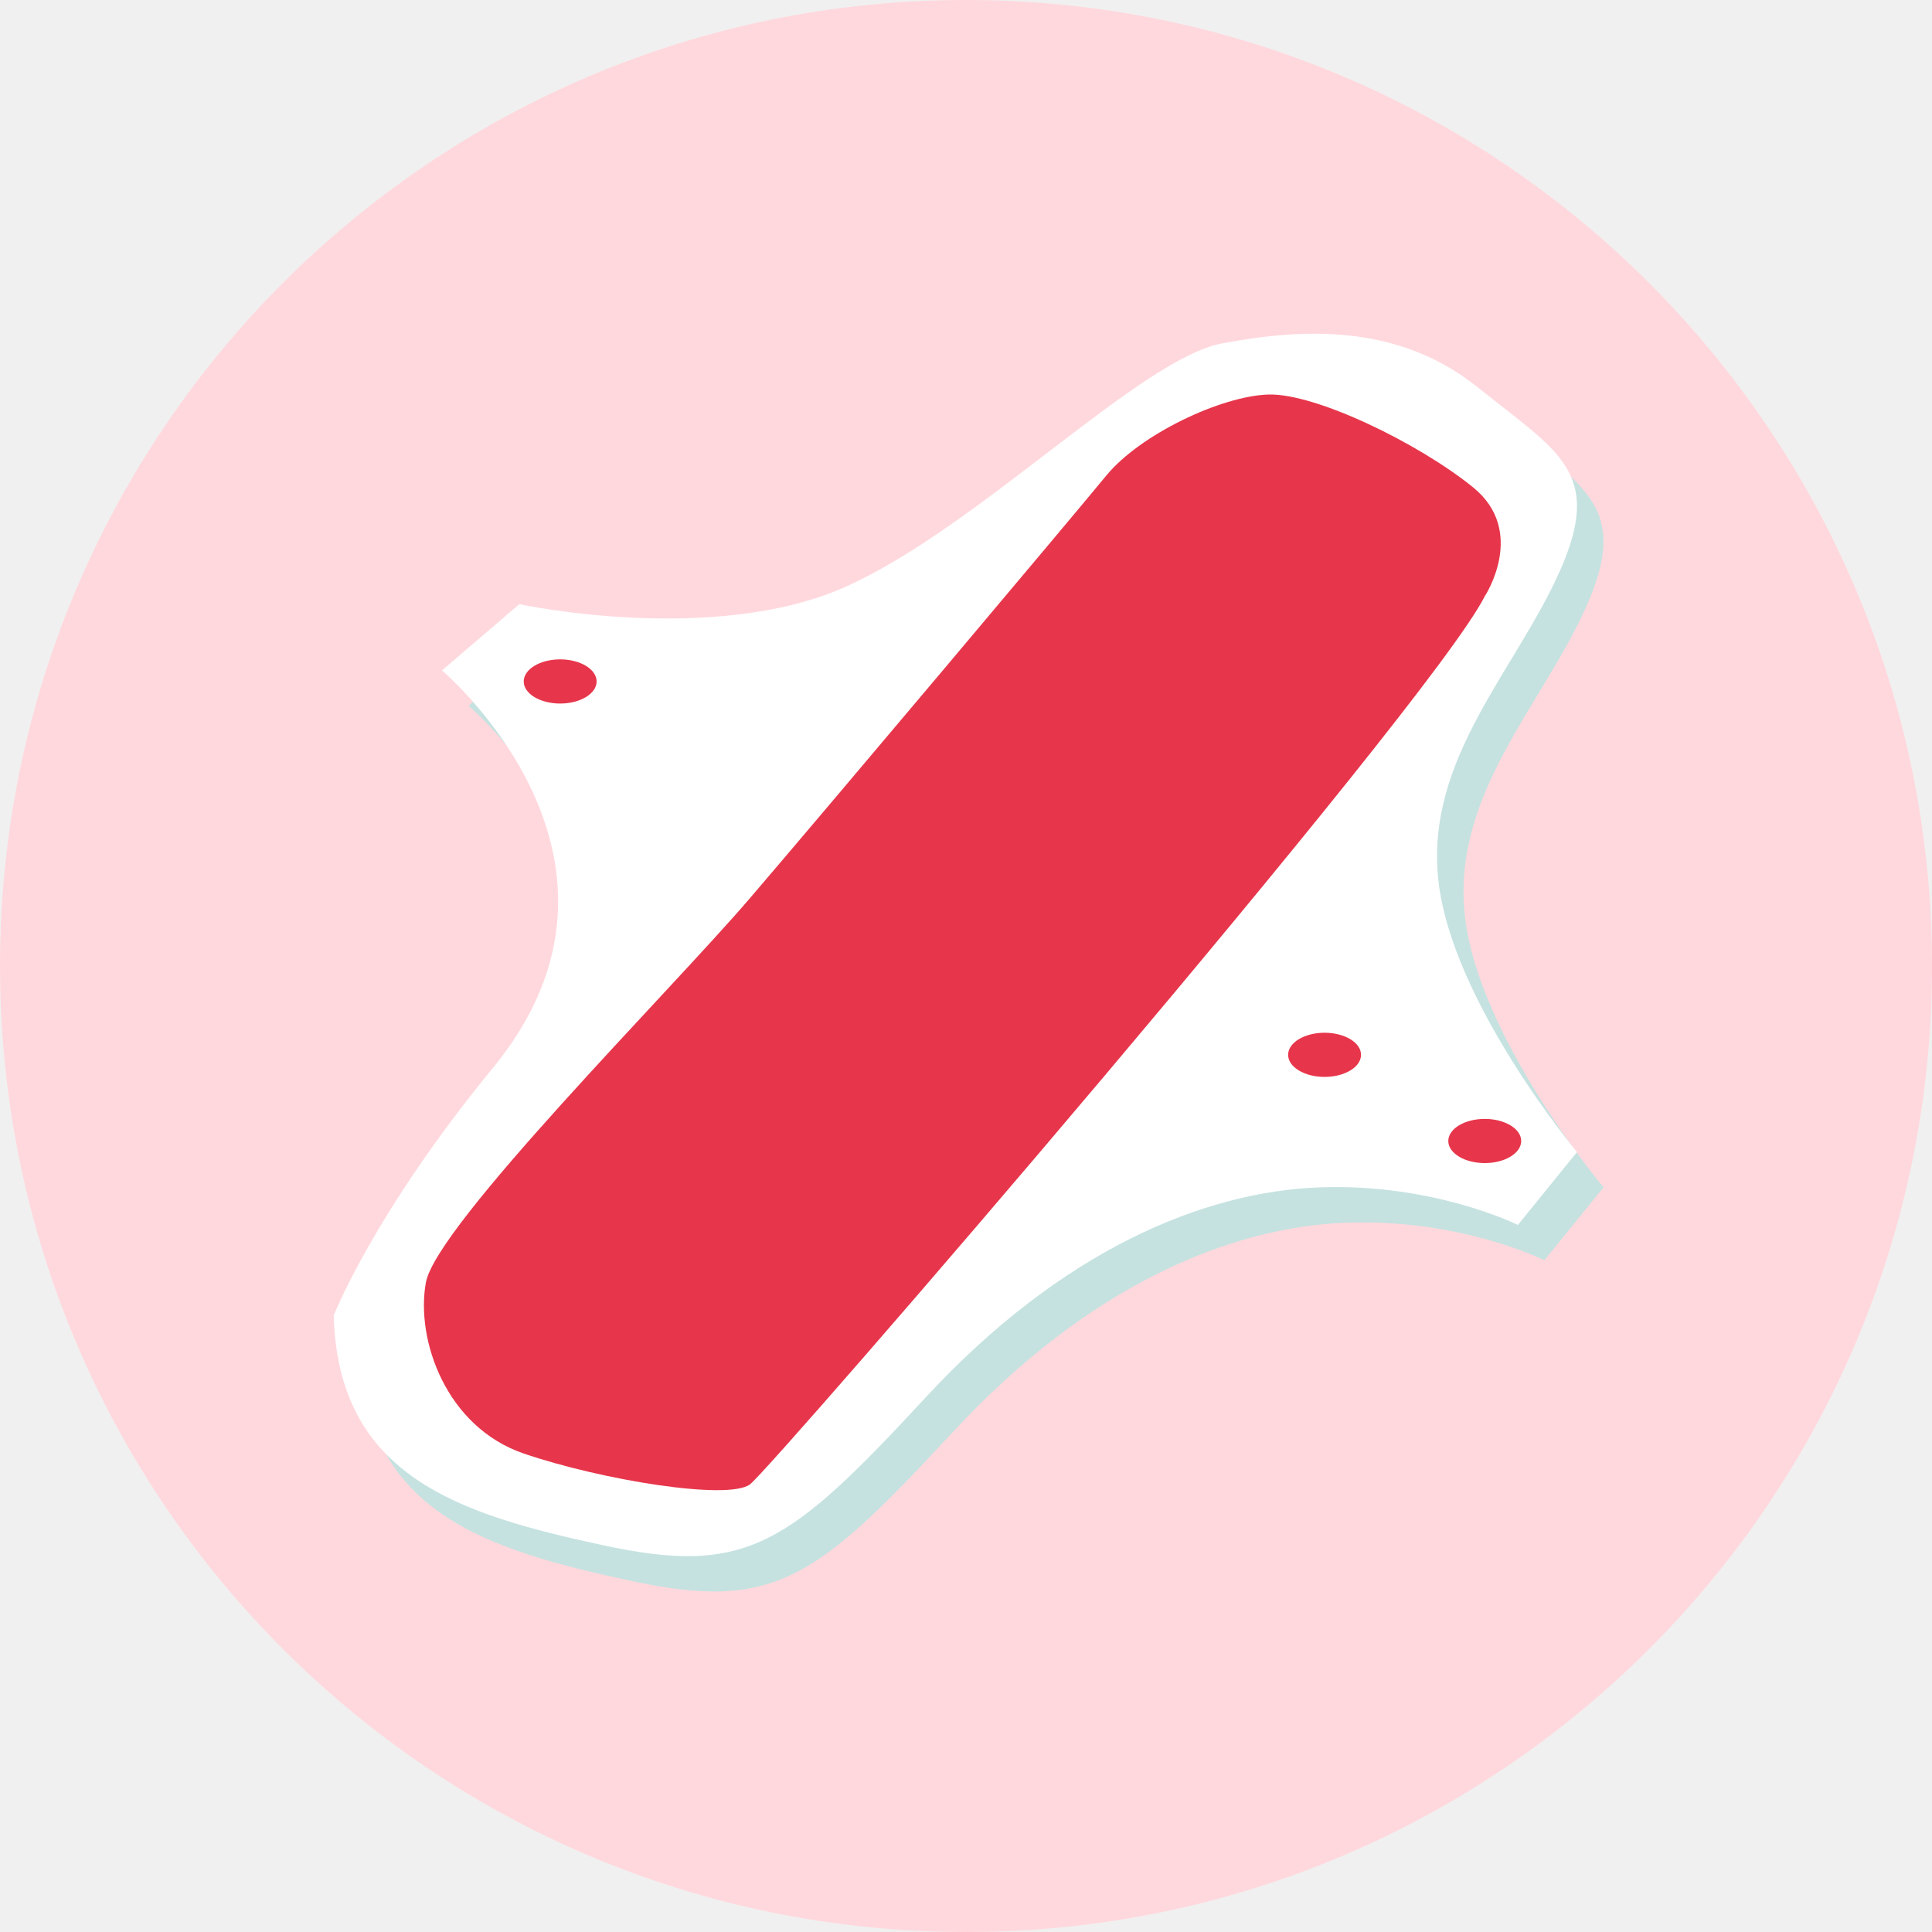
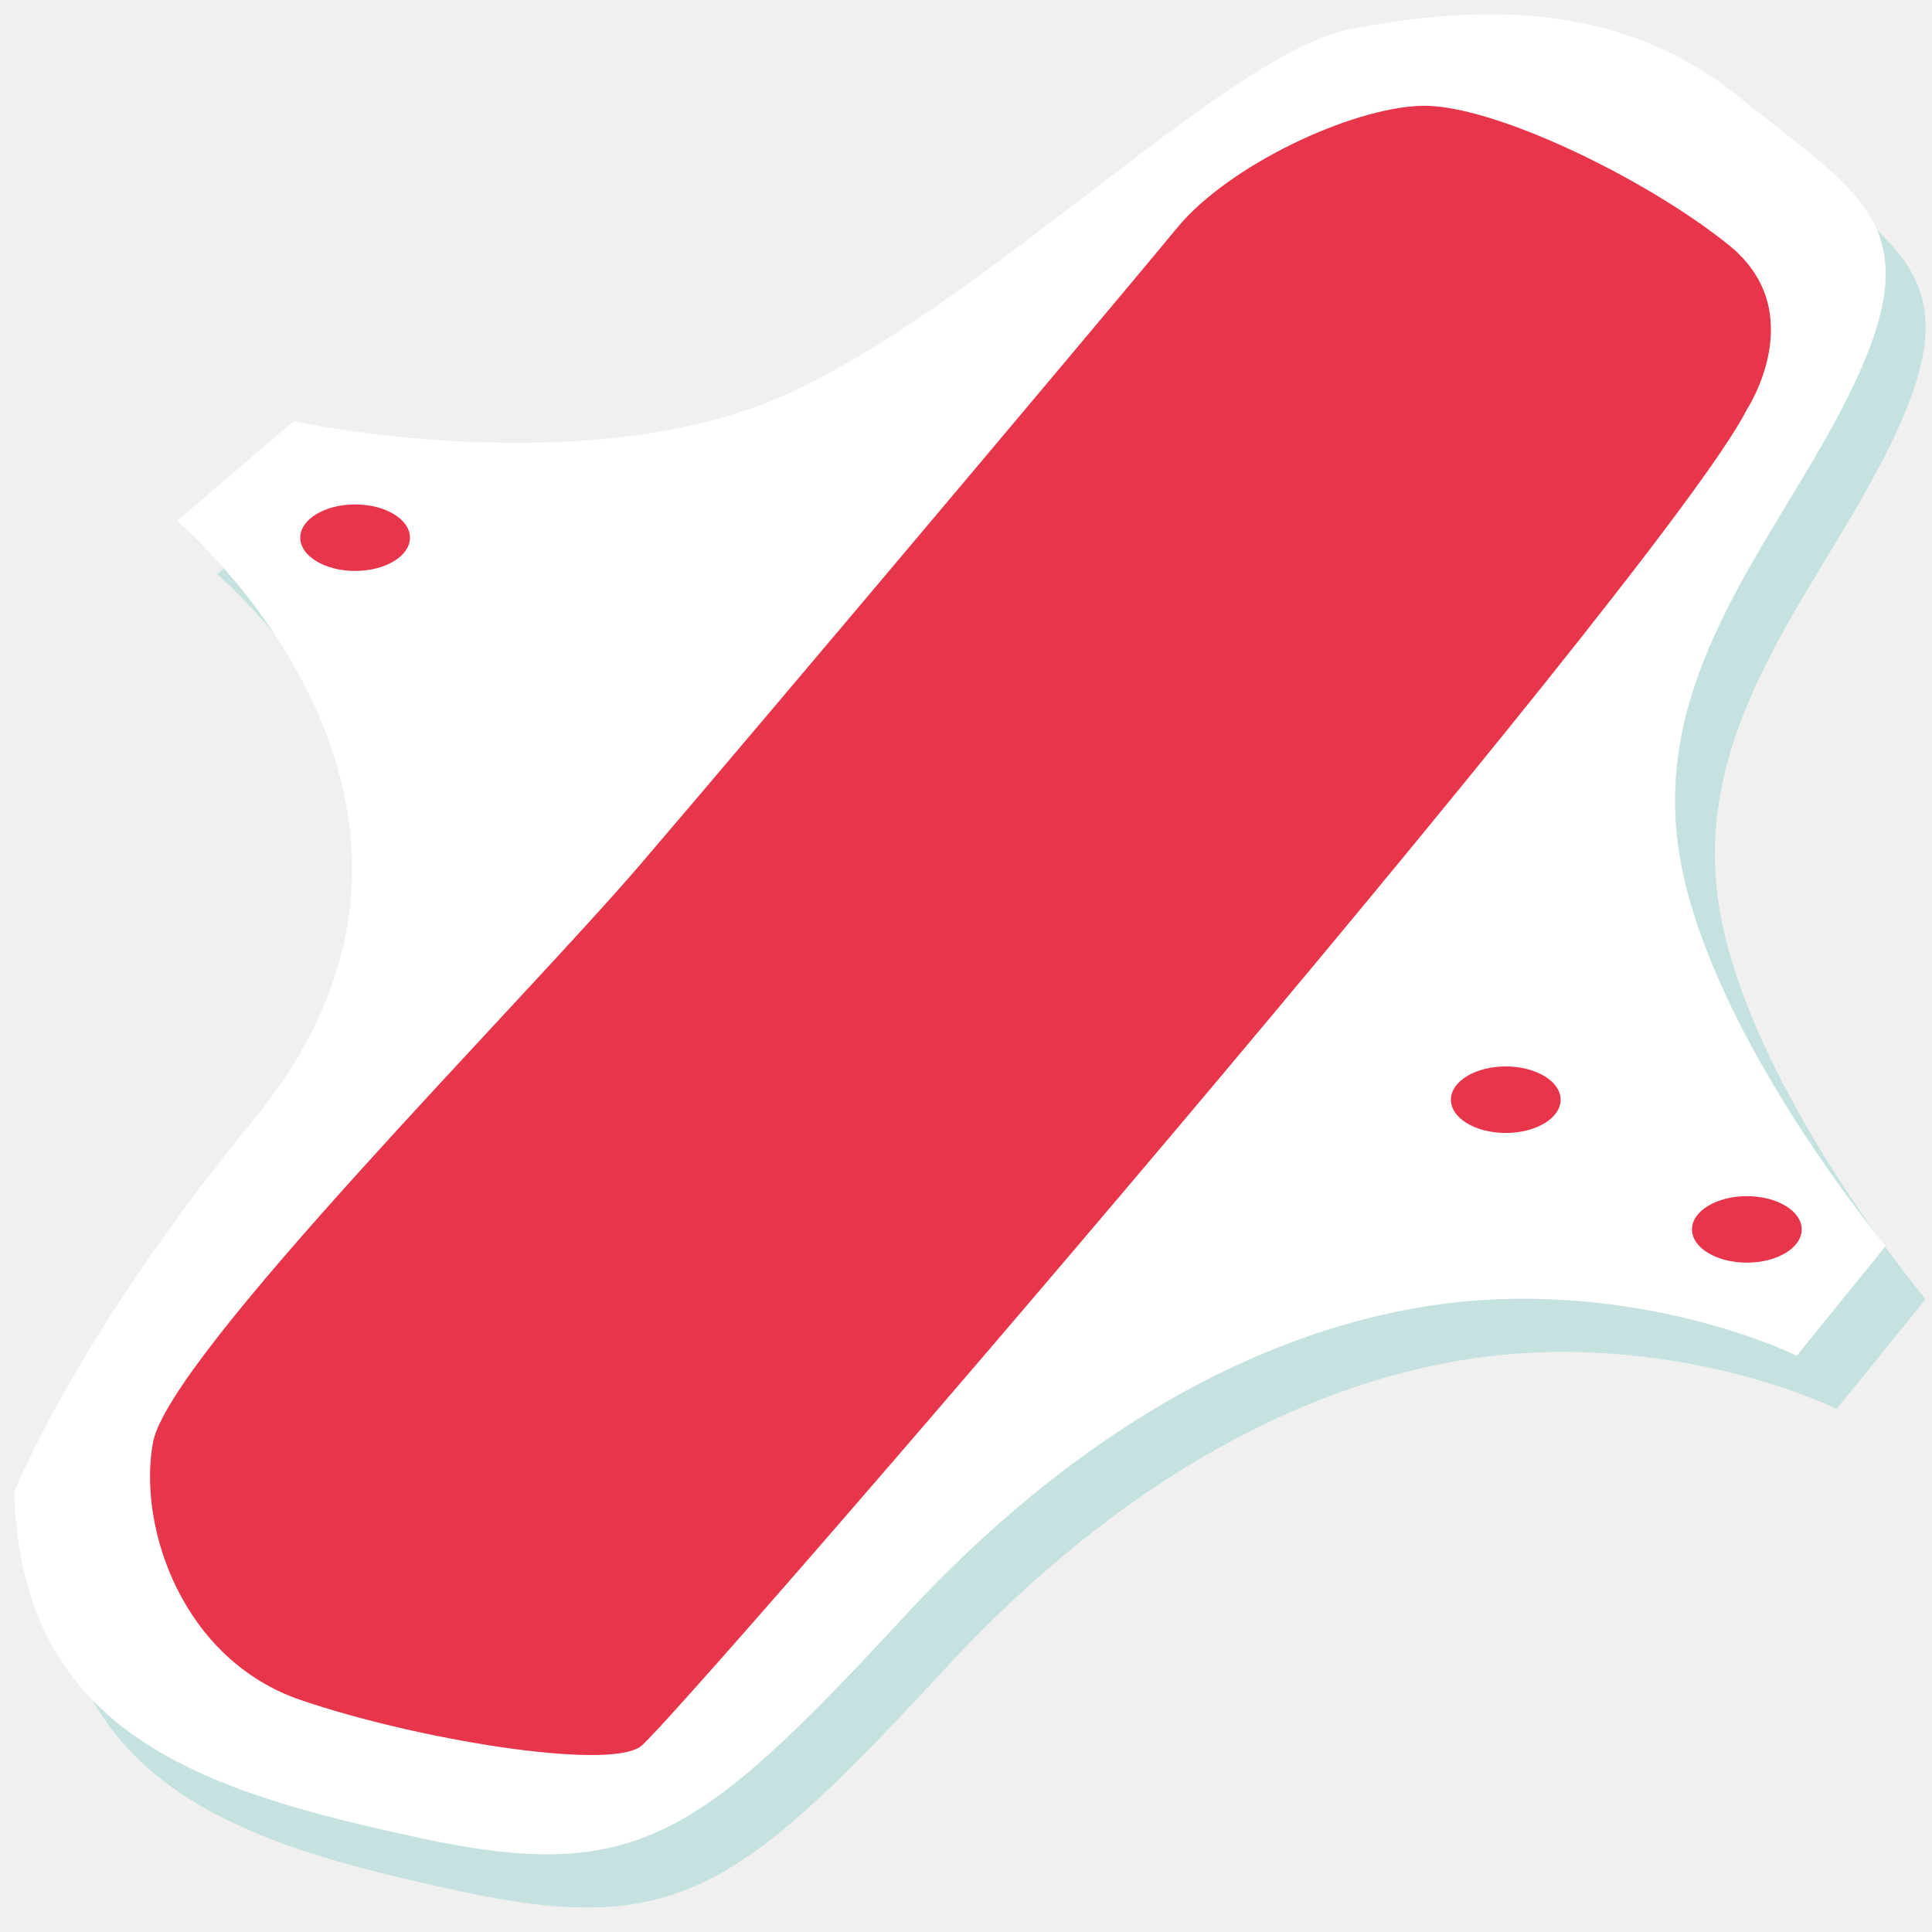
- <svg xmlns="http://www.w3.org/2000/svg" height="143" viewBox="0 0 143 143" width="143">
-   <g fill="none" fill-rule="evenodd">
-     <circle cx="71.5" cy="71.5" fill="#ffd8dd" r="71.5" />
-     <g transform="translate(24.7 24.7)">
-       <path d="m13.736 56.972c-8.815 10.738-11.774 18.314-11.774 18.314.328 11.938 9.321 14.717 19.951 17.007 10.629 2.289 13.735 0 23.873-10.955 10.139-10.956 20.605-15.209 29.108-15.535 8.503-.328 14.716 2.779 14.716 2.779l4.375-5.396s-9.279-11.119-10.261-20.114c-.98-8.993 5.724-15.535 8.995-22.893 3.269-7.358-.164-8.83-6.05-13.572-5.888-4.742-12.919-4.416-18.97-3.271s-17.987 13.572-27.799 17.988c-9.811 4.415-24.201 1.308-24.201 1.308l-5.724 4.905s16.517 13.9 3.761 29.435" fill="#c5e2e0" />
-       <path d="m11.774 54.356c-8.817 10.737-11.774 18.314-11.774 18.314.326 11.938 9.321 14.717 19.95 17.007s13.736 0 23.875-10.956 20.604-15.207 29.107-15.535c8.503-.326 14.717 2.781 14.717 2.781l4.374-5.396s-9.279-11.12-10.26-20.114 5.723-15.535 8.993-22.893c3.271-7.359-.164-8.831-6.05-13.573-5.888-4.742-12.918-4.415-18.968-3.269-6.051 1.144-17.988 13.572-27.799 17.987-9.812 4.416-24.202 1.308-24.202 1.308l-5.724 4.906s16.518 13.9 3.762 29.435" fill="#fff" />
-       <g fill="#e7364b">
-         <path d="m19.46 25.739c0 .903-1.209 1.635-2.699 1.635-1.491 0-2.697-.732-2.697-1.635 0-.902 1.206-1.635 2.697-1.635 1.49 0 2.699.733 2.699 1.635" />
-         <path d="m76.039 53.375c0 .903-1.209 1.635-2.699 1.635-1.491 0-2.697-.732-2.697-1.635s1.206-1.635 2.697-1.635c1.49 0 2.699.732 2.699 1.635" />
-         <path d="m87.894 59.752c0 .903-1.209 1.635-2.697 1.635-1.491 0-2.699-.732-2.699-1.635s1.208-1.635 2.699-1.635c1.488 0 2.697.732 2.697 1.635" />
-         <path d="m85.196 19.437s3.169-4.796-.865-8.068c-4.035-3.269-11.666-6.976-15.153-6.867-3.489.108-9.485 2.943-11.992 5.996-2.508 3.052-20.496 24.419-26.382 31.287s-23.221 24.202-23.984 28.453c-.763 4.252 1.512 10.683 7.242 12.646 5.73 1.962 15.106 3.488 16.741 2.289 1.635-1.2 50.352-57.669 54.392-65.737" />
+ <svg xmlns="http://www.w3.org/2000/svg" width="95px" height="95px" viewBox="0 0 95 95" version="1.1">
+   <g id="Page-1" stroke="none" stroke-width="1" fill="none" fill-rule="evenodd">
+     <g id="QUELS-PRODUITS-DEPOSER" transform="translate(-1008, -756)">
+       <g id="Group-10" transform="translate(1008.7, 756.7)">
+         <path d="M13.736,56.972 C4.92,67.71 1.961,75.286 1.961,75.286 C2.289,87.224 11.282,90.004 21.913,92.293 C32.541,94.582 35.647,92.293 45.786,81.338 C55.924,70.381 66.391,66.129 74.894,65.803 C83.397,65.475 89.61,68.582 89.61,68.582 L93.985,63.186 C93.985,63.186 84.705,52.067 83.724,43.072 C82.743,34.079 89.448,27.537 92.718,20.179 C95.988,12.821 92.555,11.35 86.668,6.607 C80.78,1.865 73.749,2.191 67.699,3.336 C61.648,4.482 49.712,16.908 39.899,21.325 C30.088,25.739 15.699,22.632 15.699,22.632 L9.975,27.537 C9.975,27.537 26.491,41.437 13.736,56.972" id="Fill-48" fill="#C5E2E0" />
+         <path d="M11.774,54.356 C2.958,65.093 -1.42108547e-14,72.67 -1.42108547e-14,72.67 C0.326,84.608 9.321,87.388 19.95,89.677 C30.579,91.966 33.686,89.677 43.824,78.721 C53.963,67.764 64.428,63.513 72.931,63.186 C81.435,62.859 87.649,65.966 87.649,65.966 L92.022,60.57 C92.022,60.57 82.744,49.45 81.762,40.456 C80.781,31.463 87.485,24.921 90.756,17.563 C94.026,10.204 90.592,8.733 84.705,3.99 C78.818,-0.752 71.787,-0.425 65.737,0.721 C59.686,1.865 47.749,14.293 37.938,18.707 C28.125,23.124 13.736,20.015 13.736,20.015 L8.012,24.921 C8.012,24.921 24.53,38.821 11.774,54.356" id="Fill-50" fill="#FFFFFF" />
+         <path d="M19.46,25.739 C19.46,26.642 18.251,27.374 16.761,27.374 C15.27,27.374 14.064,26.642 14.064,25.739 C14.064,24.837 15.27,24.103 16.761,24.103 C18.251,24.103 19.46,24.837 19.46,25.739" id="Fill-52" fill="#E7364B" />
+         <path d="M76.039,53.375 C76.039,54.278 74.83,55.01 73.34,55.01 C71.849,55.01 70.643,54.278 70.643,53.375 C70.643,52.471 71.849,51.739 73.34,51.739 C74.83,51.739 76.039,52.471 76.039,53.375" id="Fill-54" fill="#E7364B" />
+         <path d="M87.894,59.752 C87.894,60.656 86.685,61.387 85.196,61.387 C83.705,61.387 82.498,60.656 82.498,59.752 C82.498,58.849 83.705,58.117 85.196,58.117 C86.685,58.117 87.894,58.849 87.894,59.752" id="Fill-56" fill="#E7364B" />
+         <path d="M85.196,19.437 C85.196,19.437 88.366,14.642 84.332,11.37 C80.296,8.1 72.665,4.394 69.179,4.503 C65.69,4.611 59.694,7.446 57.186,10.499 C54.679,13.551 36.691,34.918 30.804,41.786 C24.918,48.654 7.584,65.988 6.82,70.239 C6.057,74.491 8.332,80.922 14.063,82.885 C19.793,84.847 29.169,86.373 30.804,85.175 C32.44,83.975 81.156,27.505 85.196,19.437" id="Fill-58" fill="#E7364B" />
      </g>
    </g>
  </g>
</svg>
